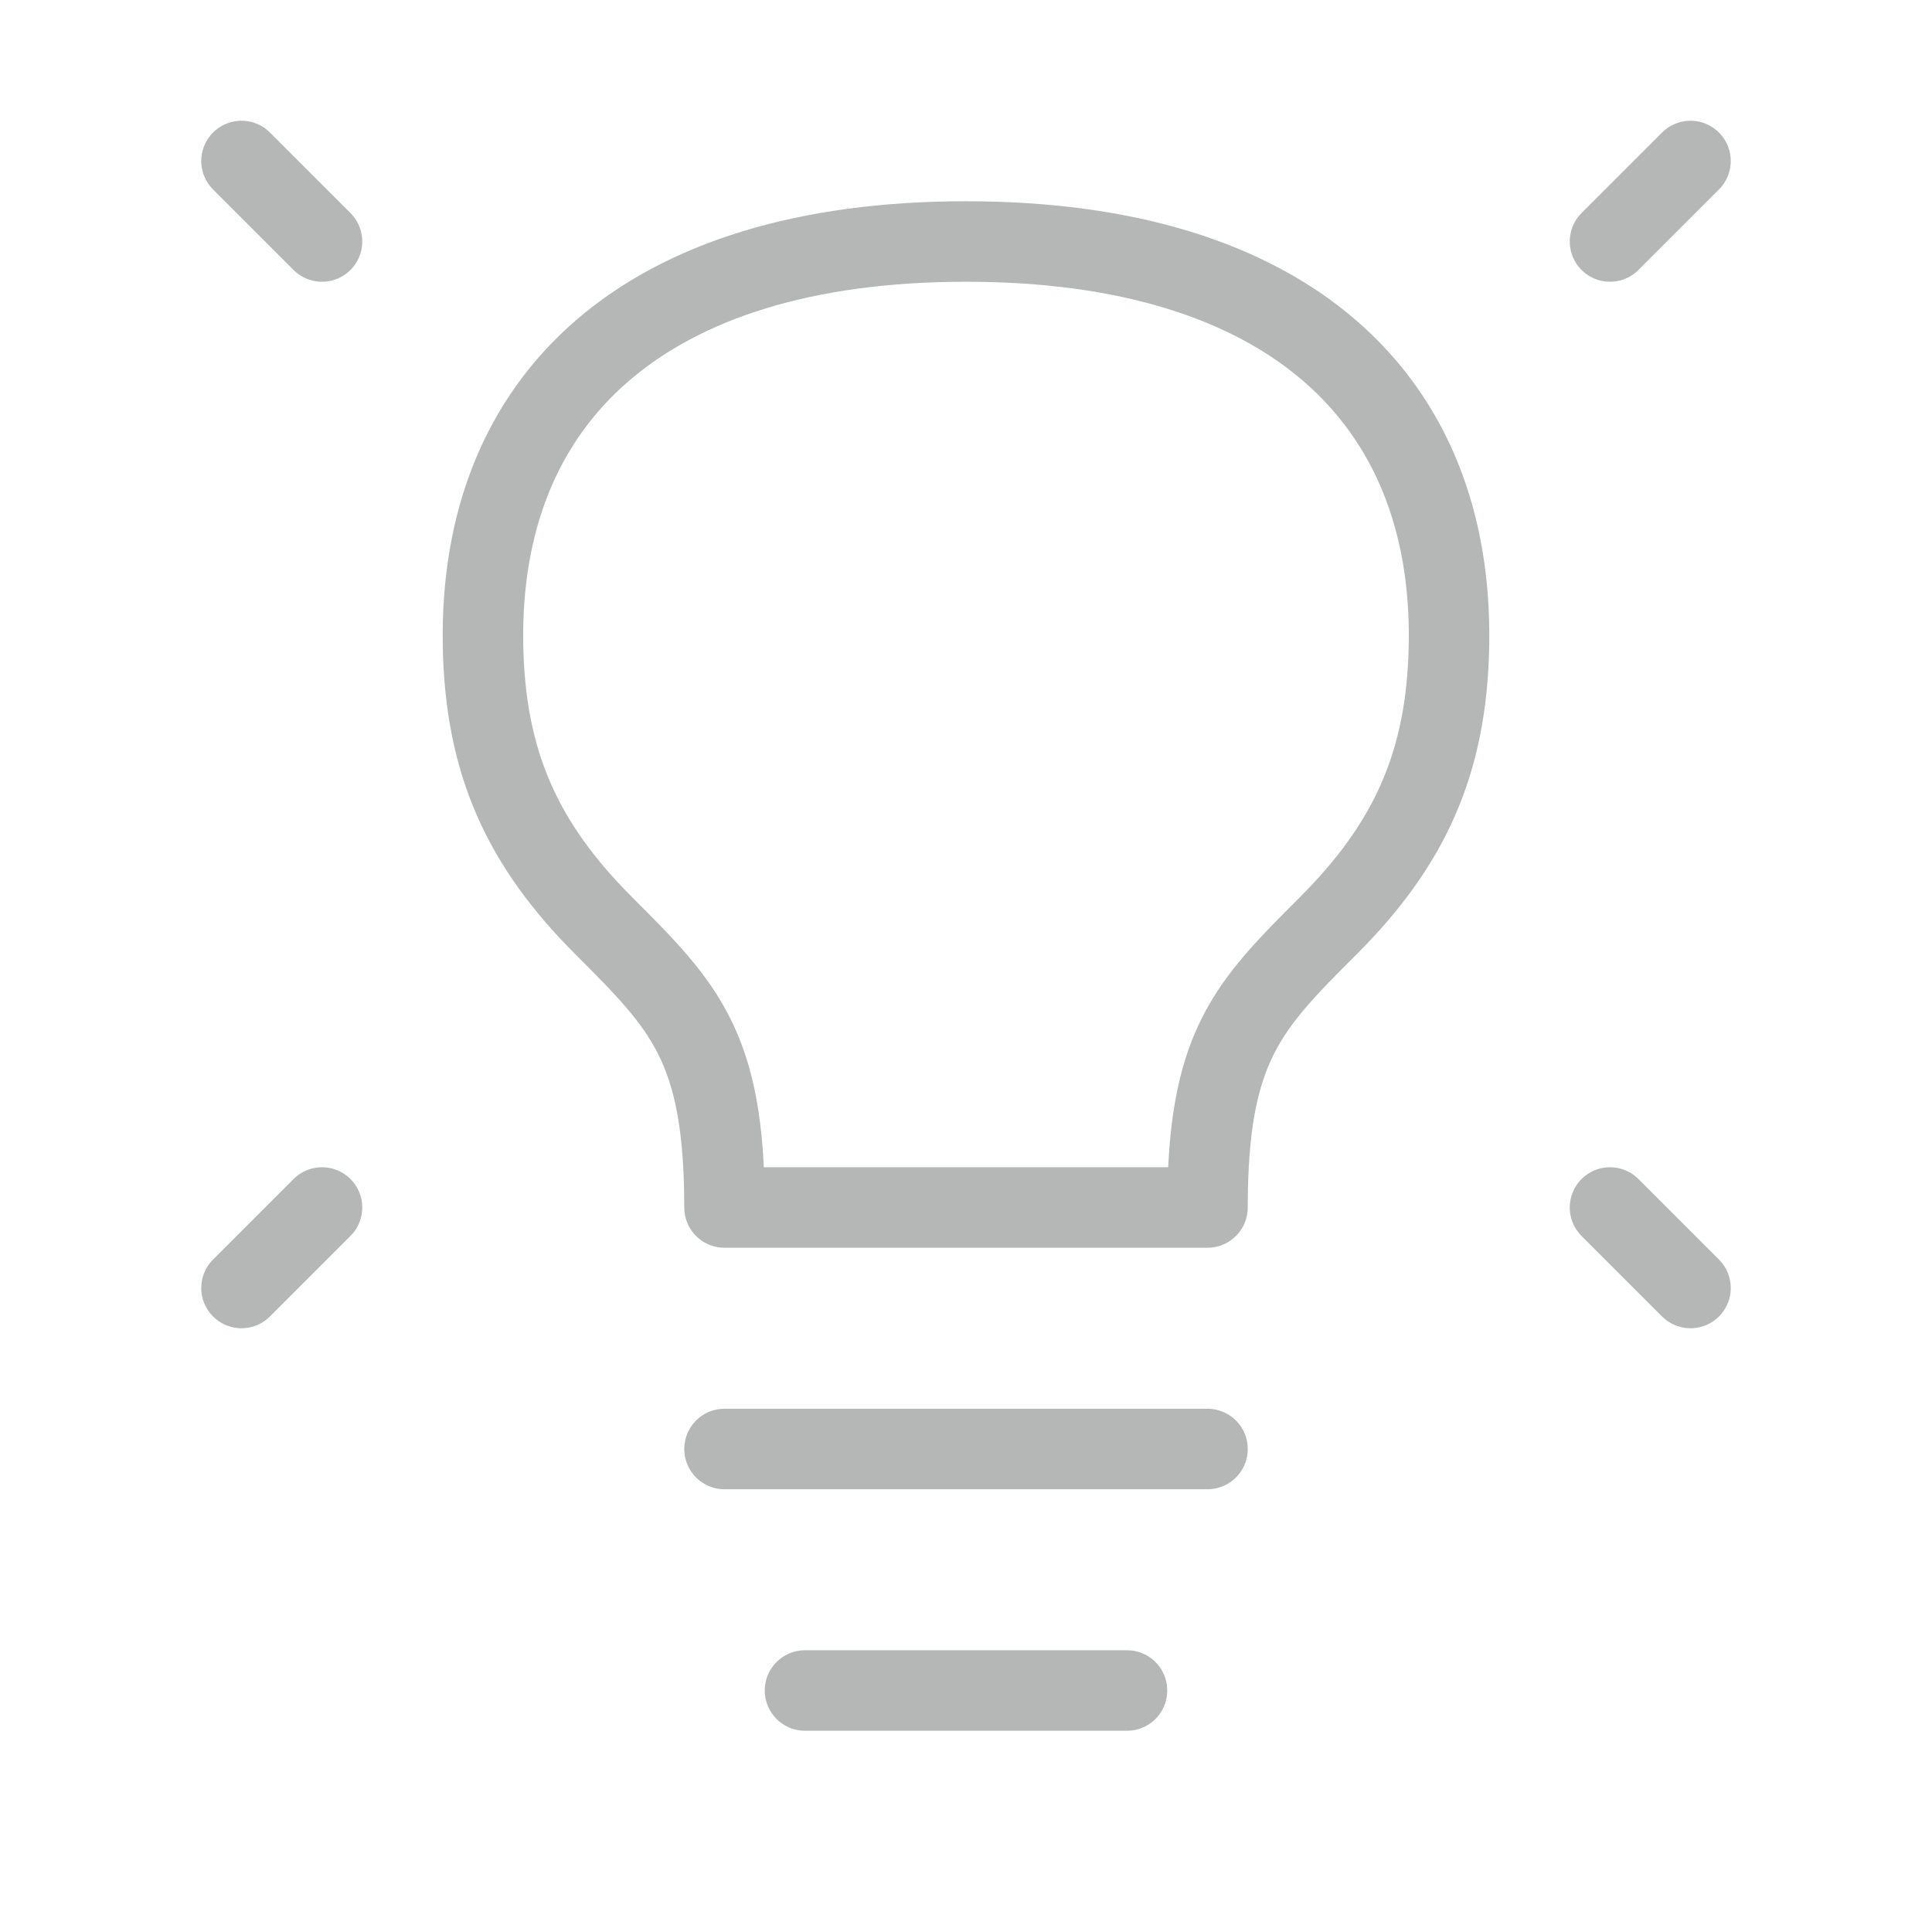
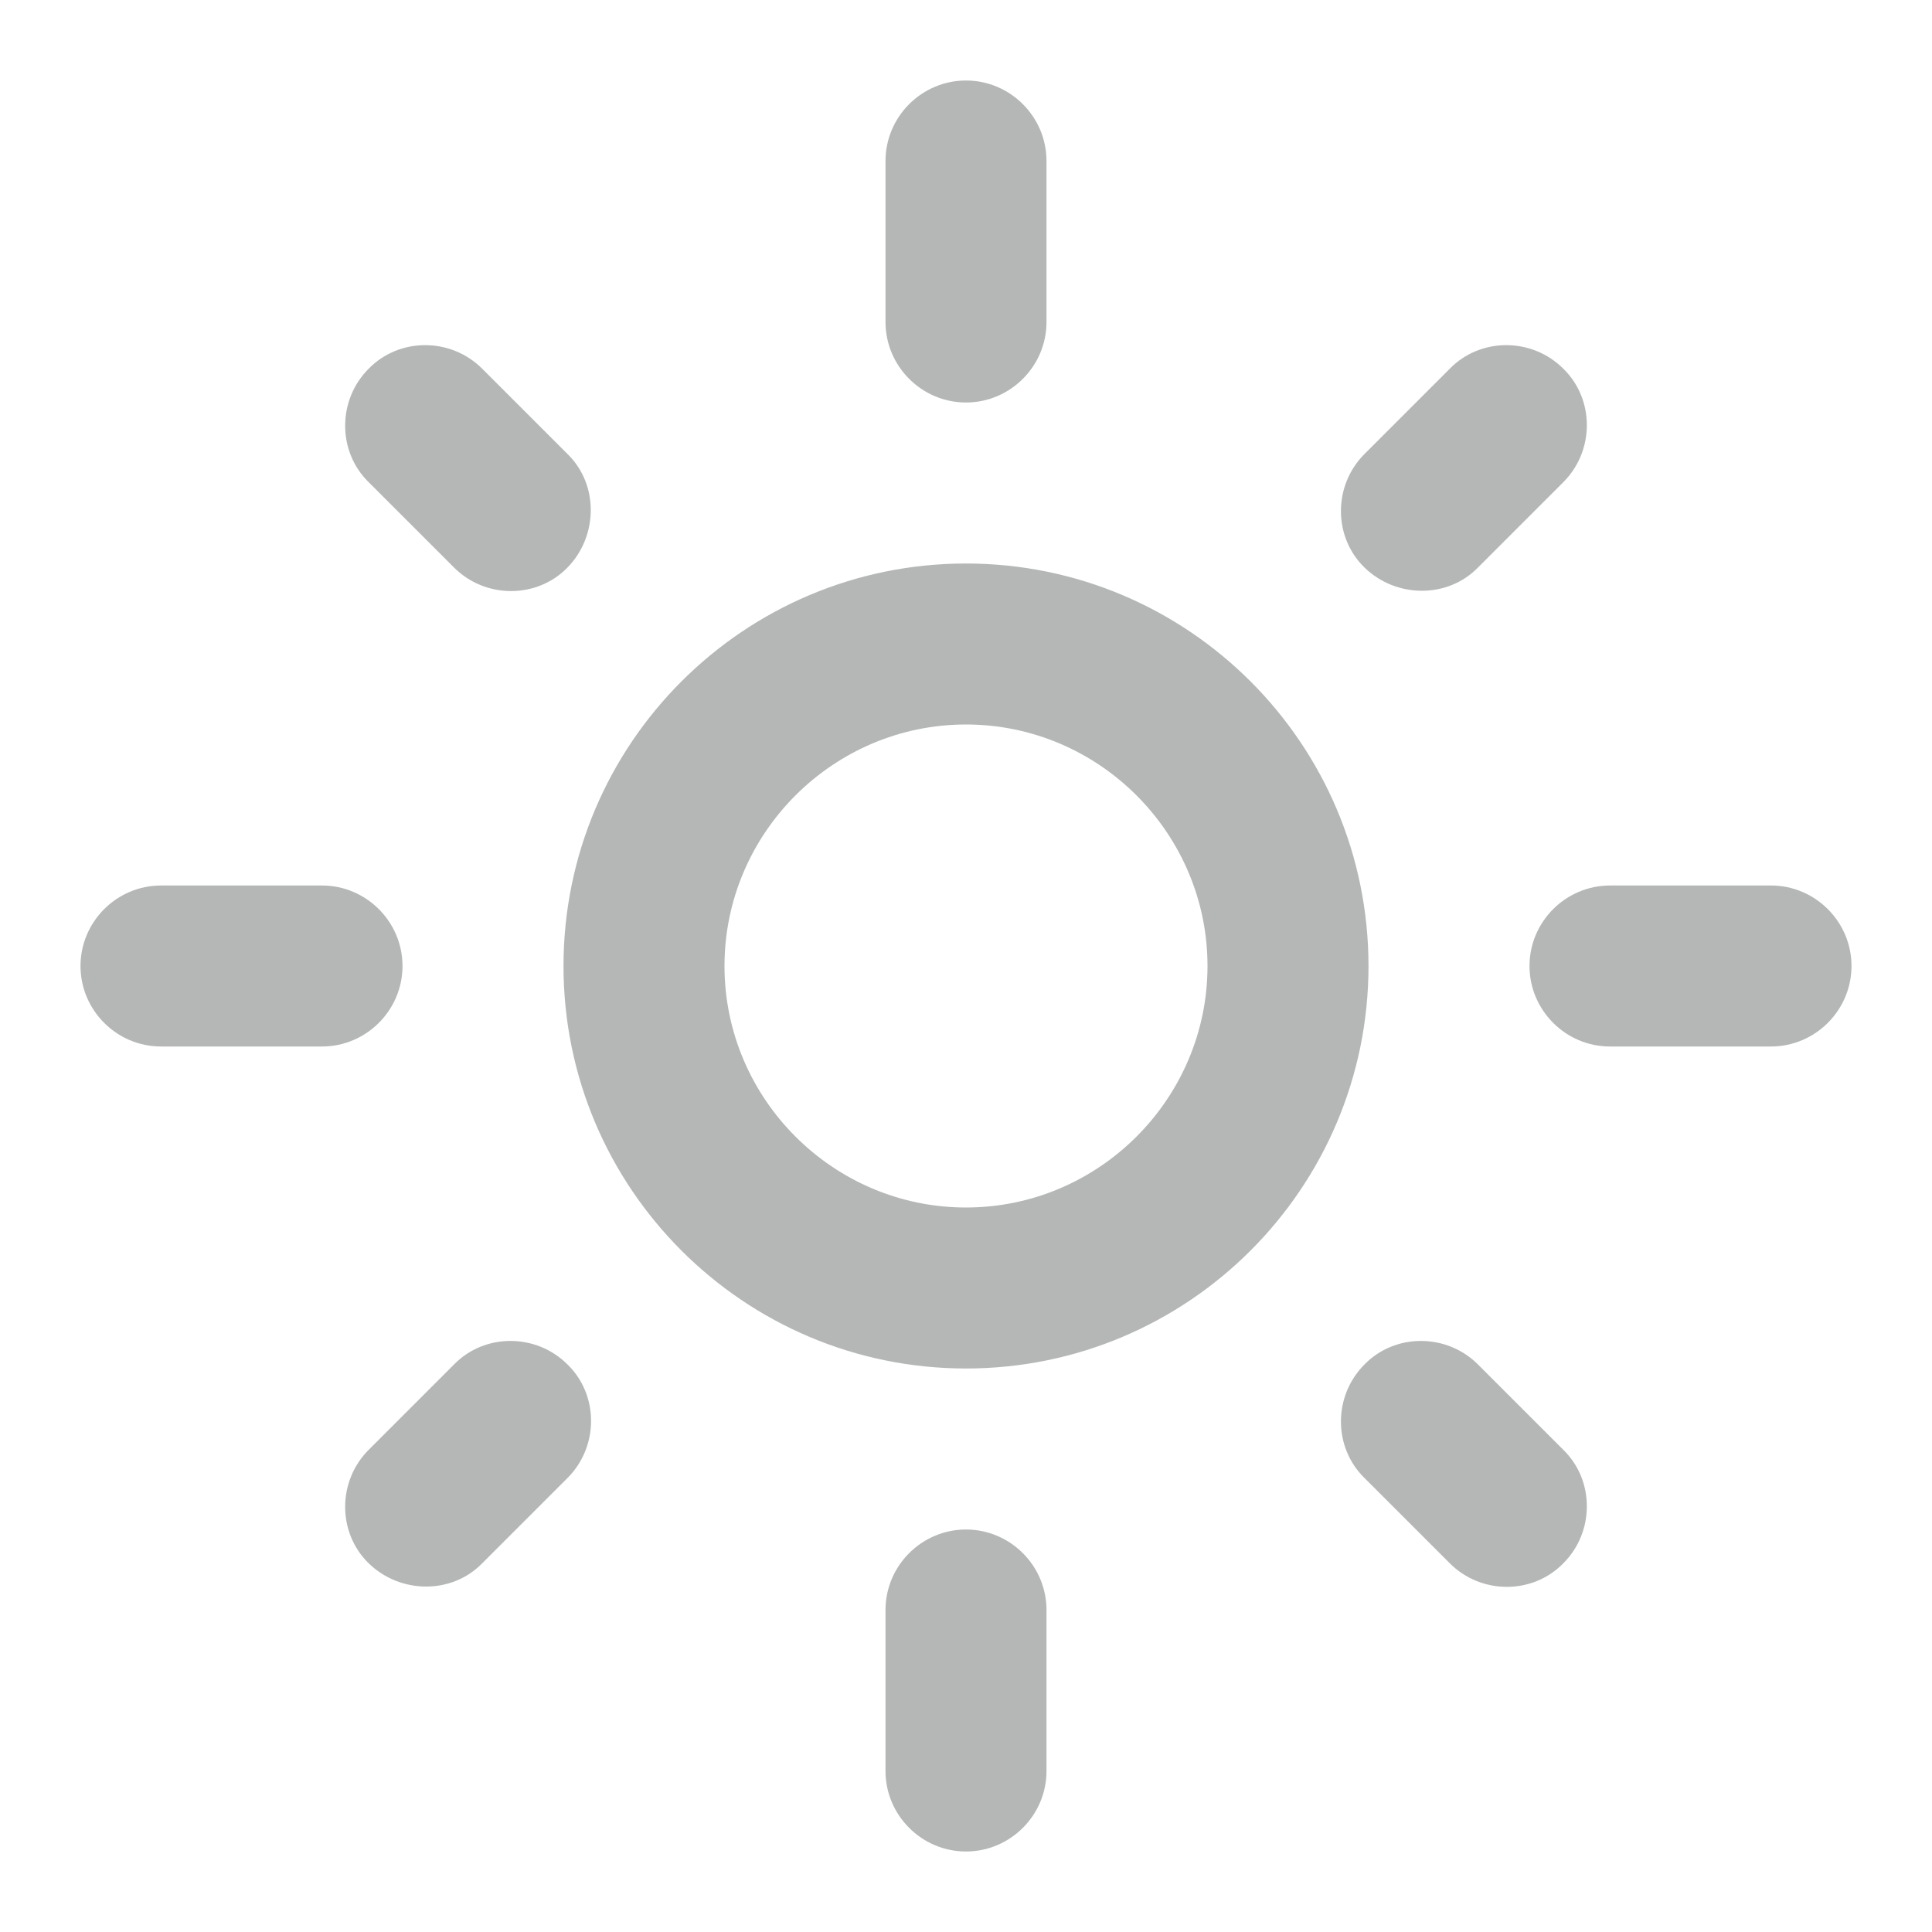
- <svg xmlns="http://www.w3.org/2000/svg" width="64px" height="64px" stroke-width="1" viewBox="0 0 24 24" fill="none" color="#b5b7b7">
-   <path d="M21 2l-1 1M3 2l1 1M21 16l-1-1M3 16l1-1M9 18h6M10 21h4M12 3C8 3 5.952 4.95 6 8c.023 1.487.5 2.5 1.5 3.5S9 13 9 15h6c0-2 .5-2.5 1.5-3.5h0c1-1 1.477-2.013 1.5-3.5.048-3.05-2-5-6-5z" stroke="#b5b7b7" stroke-width="1" stroke-linecap="round" stroke-linejoin="round" />
+ <svg xmlns="http://www.w3.org/2000/svg" enable-background="new 0 0 24 24" height="24px" viewBox="0 0 24 24" width="24px" fill="#b5b7b7">
+   <rect fill="none" height="24" width="24" />
+   <path d="M12,9c1.65,0,3,1.35,3,3s-1.35,3-3,3s-3-1.35-3-3S10.35,9,12,9 M12,7c-2.76,0-5,2.24-5,5s2.24,5,5,5s5-2.24,5-5 S14.76,7,12,7L12,7z M2,13l2,0c0.55,0,1-0.45,1-1s-0.45-1-1-1l-2,0c-0.55,0-1,0.45-1,1S1.45,13,2,13z M20,13l2,0c0.55,0,1-0.45,1-1 s-0.45-1-1-1l-2,0c-0.55,0-1,0.45-1,1S19.45,13,20,13z M11,2v2c0,0.55,0.45,1,1,1s1-0.45,1-1V2c0-0.55-0.45-1-1-1S11,1.45,11,2z M11,20v2c0,0.55,0.45,1,1,1s1-0.45,1-1v-2c0-0.55-0.45-1-1-1C11.45,19,11,19.45,11,20z M5.99,4.58c-0.39-0.39-1.03-0.39-1.41,0 c-0.39,0.39-0.39,1.03,0,1.41l1.06,1.06c0.39,0.39,1.03,0.39,1.41,0s0.39-1.03,0-1.41L5.99,4.58z M18.36,16.95 c-0.39-0.39-1.03-0.39-1.41,0c-0.39,0.39-0.39,1.03,0,1.41l1.06,1.06c0.39,0.39,1.03,0.39,1.41,0c0.39-0.39,0.39-1.03,0-1.41 L18.36,16.95z M19.42,5.99c0.39-0.39,0.39-1.03,0-1.41c-0.39-0.39-1.03-0.39-1.41,0l-1.06,1.06c-0.39,0.39-0.39,1.03,0,1.41 s1.03,0.39,1.41,0L19.42,5.99z M7.05,18.36c0.39-0.39,0.39-1.03,0-1.41c-0.39-0.39-1.03-0.39-1.41,0l-1.06,1.06 c-0.39,0.39-0.39,1.03,0,1.41s1.03,0.39,1.41,0L7.05,18.36z" />
</svg>
